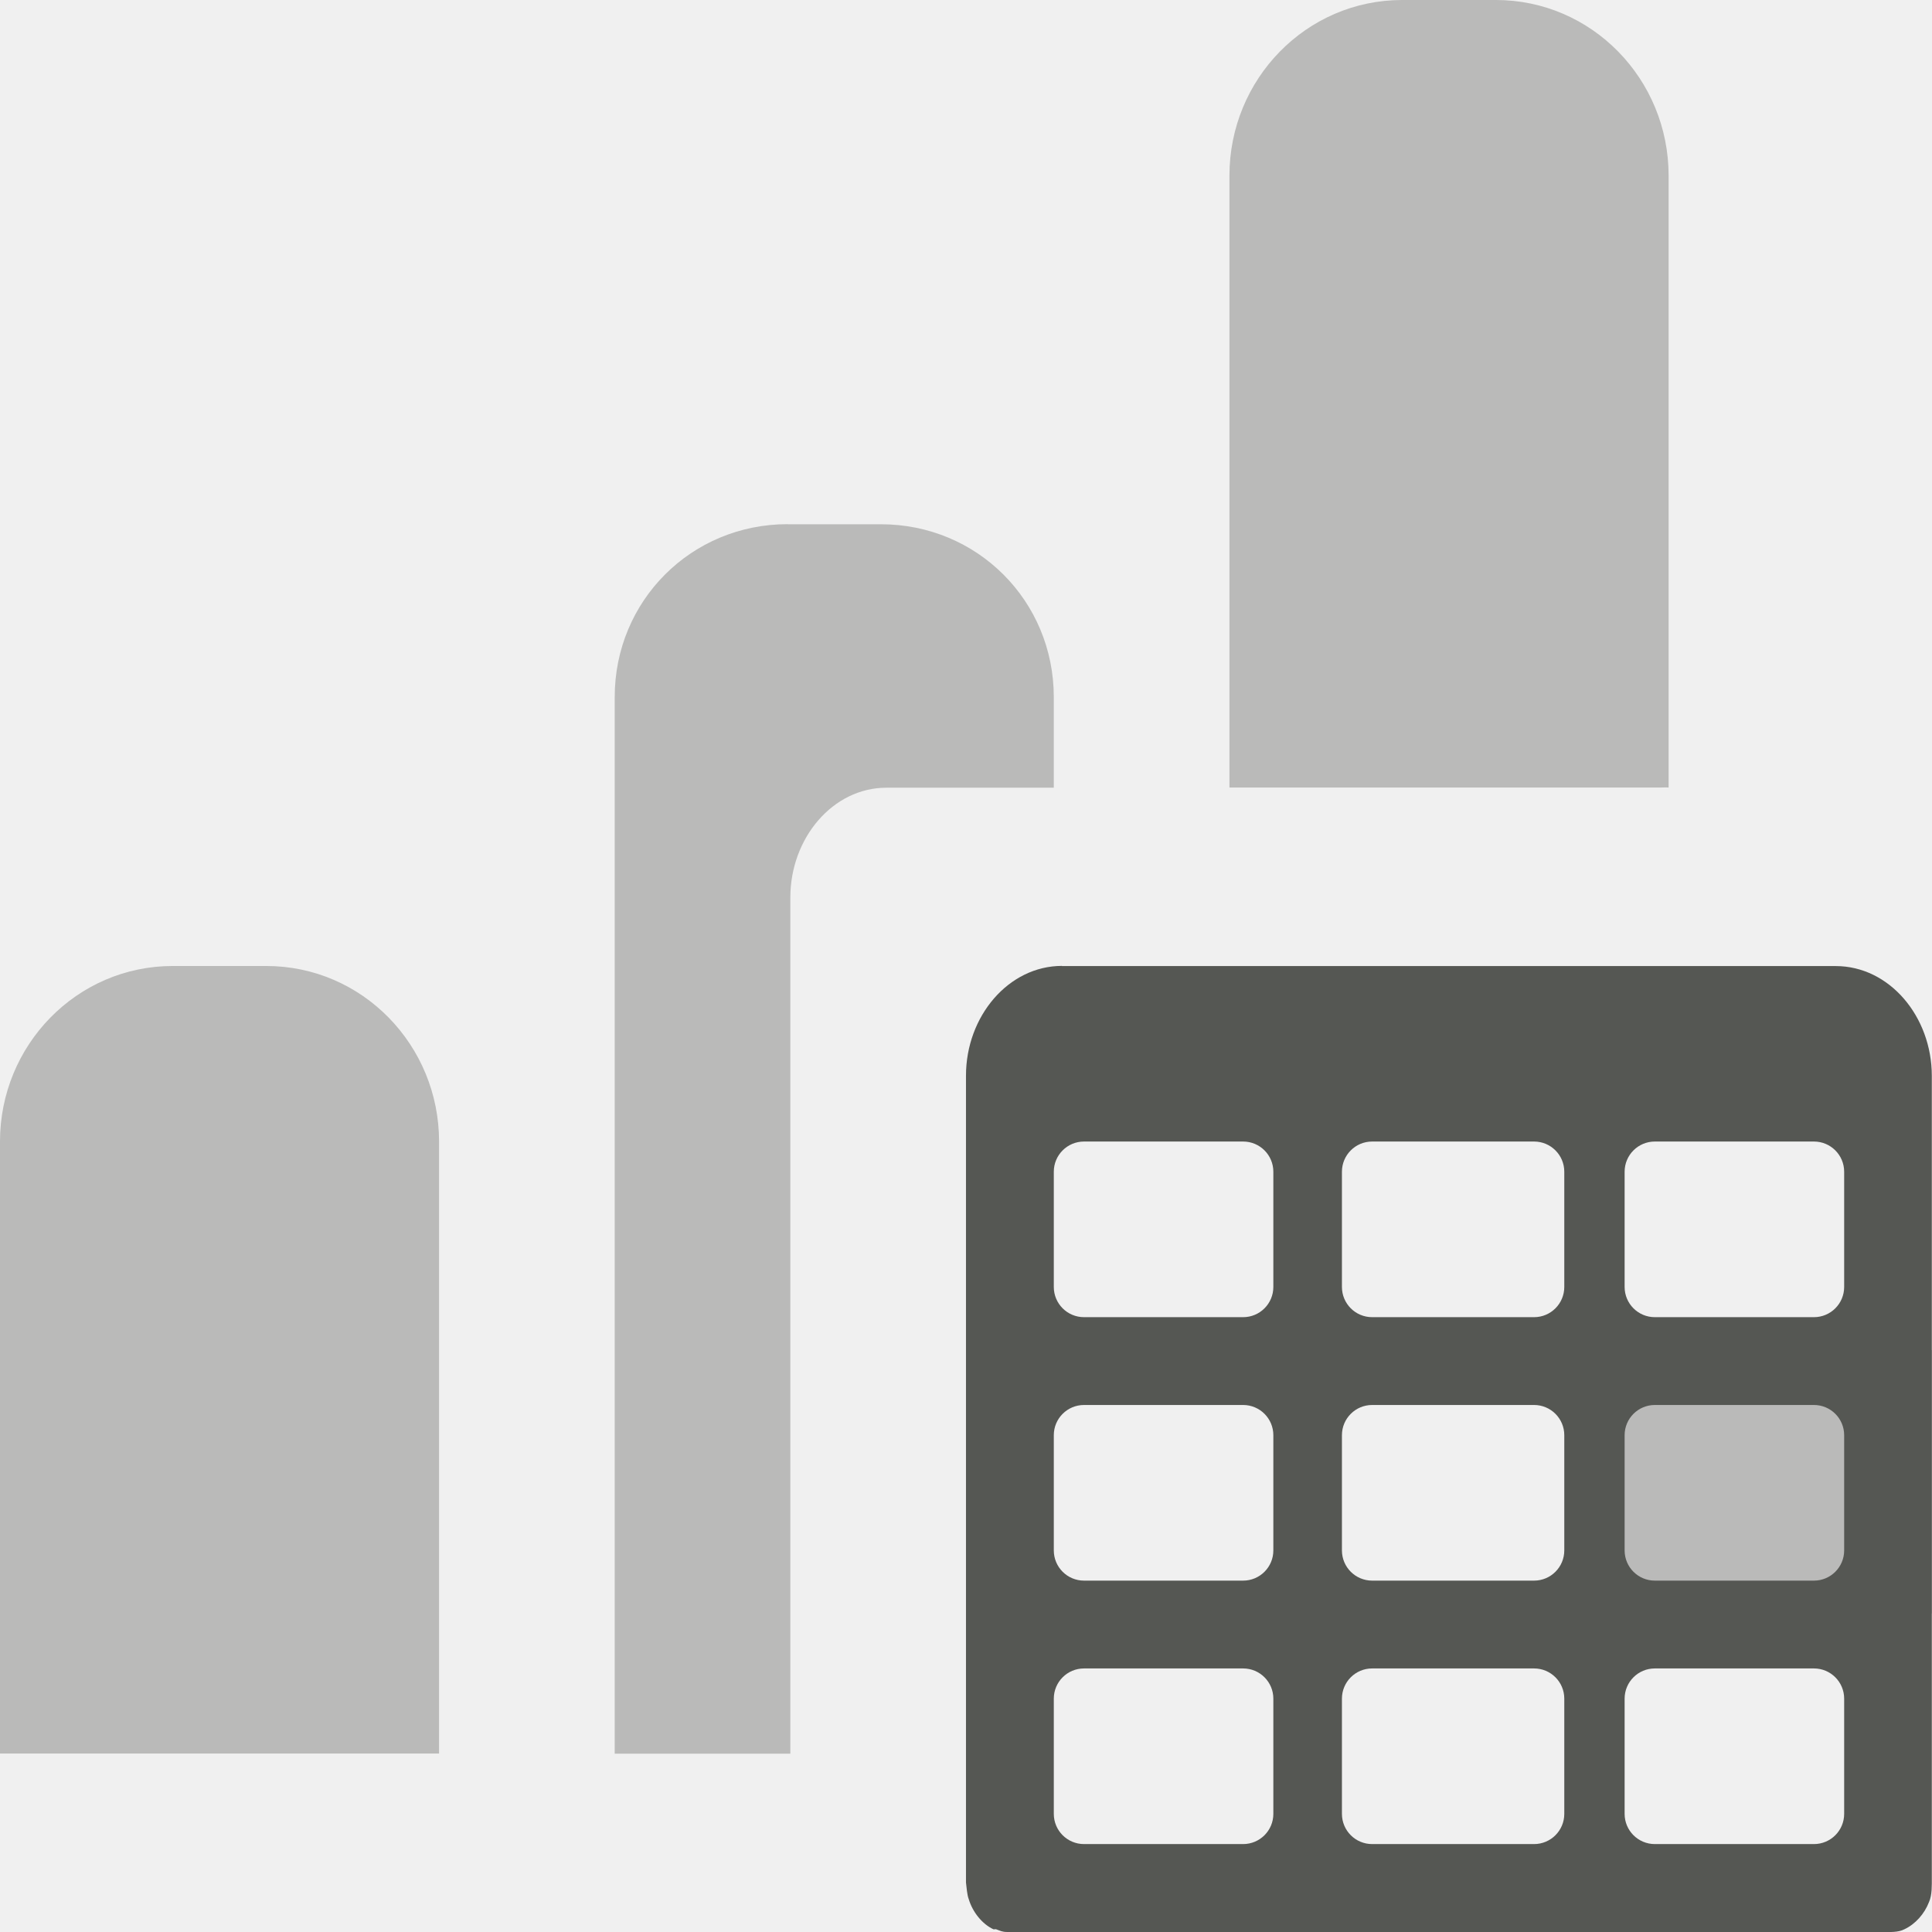
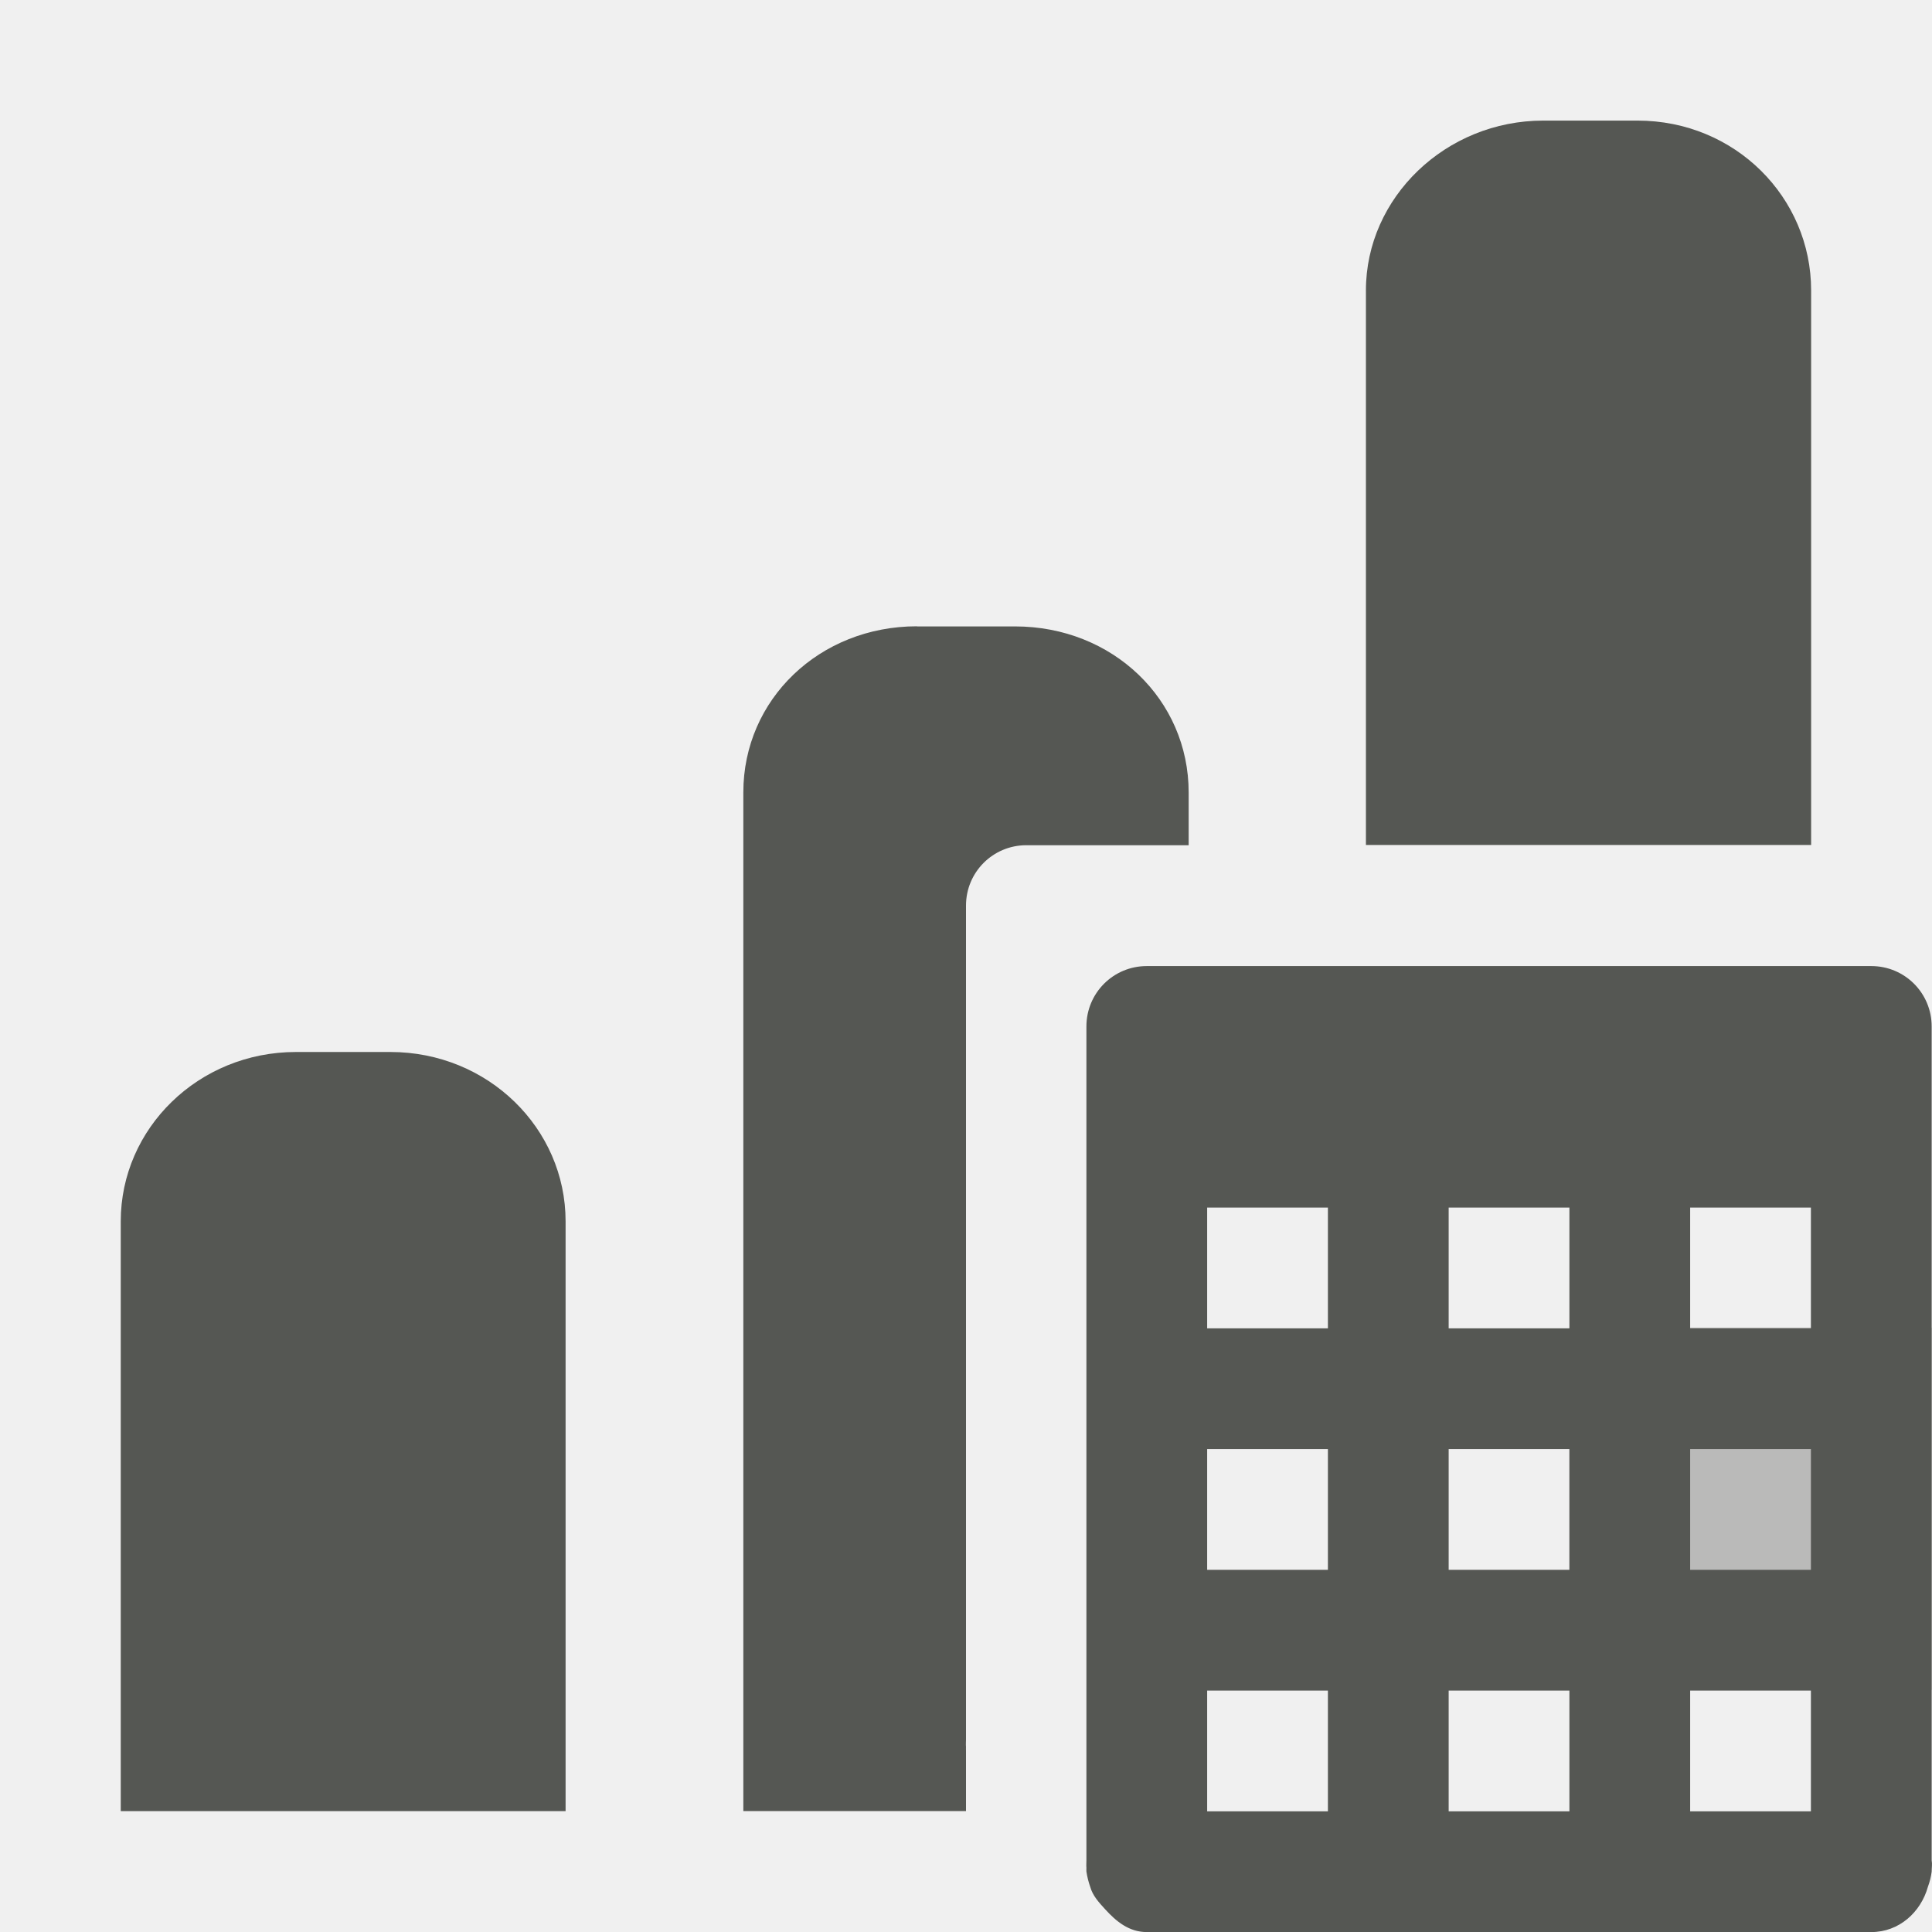
- <svg xmlns="http://www.w3.org/2000/svg" id="svg7384" version="1.1" height="16" width="16">
-   <defs id="defs7386" />
-   <g transform="translate(-61.0002,-257)" id="layer9" style="display:inline">
-     <g id="g3014" transform="matrix(0.7272728,0,0,0.7272727,15.90913,74.43187)">
-       <path id="path3920" d="m 77.969,251.031 c -1.097,0 -1.969,0.903 -1.969,2 l 0,0.812 0,0.062 0,1.094 0,1.031 0,3.969 1.594,0 1.094,0 2.219,0 c 0.032,0 0.062,-0.003 0.094,0 l 0,-3.969 0,-1.031 0,-1.094 0,-0.062 0,-0.812 c 0,-1.097 -0.872,-2 -1.969,-2 l -1.062,0 z m -7,5.969 c -1.097,0 -1.969,0.872 -1.969,1.969 0,0.011 -1.61e-4,0.021 0,0.031 l 0,0.844 0,1.156 0,0.719 0,7.438 0,1.844 2,0 0,-0.562 0,-0.438 0,-6.312 0,-2.438 c 0,-0.677 0.484,-1.25 1.094,-1.25 l 1.906,0 0,-0.156 0,-0.844 c 1.61e-4,-0.01 0,-0.021 0,-0.031 0,-1.097 -0.872,-1.969 -1.969,-1.969 l -1.062,0 z m -7,5.031 c -1.097,0 -1.969,0.903 -1.969,2 l 0,1.656 0,0.062 0,0.25 0,1.031 0,2.688 0,1.281 5,0 0,-1.281 0,-2.688 0,-1.031 0,-0.25 0,-0.062 0,-1.656 c 0,-1.097 -0.872,-2 -1.969,-2 l -1.062,0 z" style="font-size:medium;font-style:normal;font-variant:normal;font-weight:normal;font-stretch:normal;text-indent:0;text-align:start;text-decoration:none;line-height:normal;letter-spacing:normal;word-spacing:normal;text-transform:none;direction:ltr;block-progression:tb;writing-mode:lr-tb;text-anchor:start;baseline-shift:baseline;opacity:0.35;color:#000000;fill:#555753;fill-opacity:1;fill-rule:evenodd;stroke:none;stroke-width:3;marker:none;visibility:visible;display:inline;overflow:visible;enable-background:accumulate;font-family:Sans;-inkscape-font-specification:Sans" />
-       <rect y="266.405" x="80" width="4" style="opacity:0.35;color:#000000;fill:#555753;fill-opacity:1;stroke:none;stroke-width:1;marker:none;visibility:visible;display:inline;overflow:visible;enable-background:accumulate" id="rect27810" height="3" />
-       <path id="rect2994" d="m 74.094,262.03 c -0.609,0 -1.094,0.573 -1.094,1.25 l 0,2.438 0,6.75 c 0.007,0.055 0.012,0.138 0.031,0.188 0.044,0.148 0.153,0.284 0.281,0.344 0.008,0.003 0.023,-0.003 0.031,0 0.049,0.018 0.07,0.031 0.125,0.031 0.024,0.003 0.069,0 0.094,0 l 0.062,0 9.812,0 c 0.086,0 0.178,0.007 0.25,-0.031 0.124,-0.058 0.229,-0.175 0.281,-0.312 0.035,-0.08 0.031,-0.186 0.031,-0.281 l 0,-8.594 0,-0.531 c -1e-4,-0.677 -0.484,-1.25 -1.094,-1.25 l -2.219,0 -1.094,0 -2.188,0 -1.094,0 -2.219,0 z m 0.25,2 1.812,0 c 0.19,0 0.344,0.154 0.344,0.344 l 0,1.312 c 0,0.19 -0.154,0.344 -0.344,0.344 l -1.812,0 c -0.19,0 -0.344,-0.154 -0.344,-0.344 l 0,-1.312 c 0,-0.19 0.154,-0.344 0.344,-0.344 z m 3.281,0 1.844,0 c 0.19,0 0.344,0.154 0.344,0.344 l 0,1.312 c 0,0.19 -0.154,0.344 -0.344,0.344 l -1.844,0 c -0.19,0 -0.344,-0.154 -0.344,-0.344 l 0,-1.312 c 0,-0.19 0.154,-0.344 0.344,-0.344 z m 3.219,0 1.812,0 c 0.19,0 0.344,0.154 0.344,0.344 l 0,1.312 c 0,0.19 -0.154,0.344 -0.344,0.344 l -1.812,0 c -0.19,0 -0.344,-0.154 -0.344,-0.344 l 0,-1.312 c 0,-0.19 0.154,-0.344 0.344,-0.344 z m -6.5,3 1.812,0 c 0.19,0 0.344,0.154 0.344,0.344 l 0,1.312 c 0,0.19 -0.154,0.344 -0.344,0.344 l -1.812,0 c -0.19,0 -0.344,-0.154 -0.344,-0.344 l 0,-1.312 c 0,-0.19 0.154,-0.344 0.344,-0.344 z m 3.281,0 1.844,0 c 0.19,0 0.344,0.154 0.344,0.344 l 0,1.312 c 0,0.19 -0.154,0.344 -0.344,0.344 l -1.844,0 c -0.19,0 -0.344,-0.154 -0.344,-0.344 l 0,-1.312 c 0,-0.19 0.154,-0.344 0.344,-0.344 z m 3.219,0 1.812,0 c 0.19,0 0.344,0.154 0.344,0.344 l 0,1.312 c 0,0.19 -0.154,0.344 -0.344,0.344 l -1.812,0 c -0.19,0 -0.344,-0.154 -0.344,-0.344 l 0,-1.312 c 0,-0.19 0.154,-0.344 0.344,-0.344 z m -6.5,3 1.812,0 c 0.19,0 0.344,0.154 0.344,0.344 l 0,1.312 c 0,0.19 -0.154,0.344 -0.344,0.344 l -1.812,0 c -0.19,0 -0.344,-0.154 -0.344,-0.344 l 0,-1.312 c 0,-0.19 0.154,-0.344 0.344,-0.344 z m 3.281,0 1.844,0 c 0.19,0 0.344,0.154 0.344,0.344 l 0,1.312 c 0,0.19 -0.154,0.344 -0.344,0.344 l -1.844,0 c -0.19,0 -0.344,-0.154 -0.344,-0.344 l 0,-1.312 c 0,-0.19 0.154,-0.344 0.344,-0.344 z m 3.219,0 1.812,0 c 0.19,0 0.344,0.154 0.344,0.344 l 0,1.312 c 0,0.19 -0.154,0.344 -0.344,0.344 l -1.812,0 c -0.19,0 -0.344,-0.154 -0.344,-0.344 l 0,-1.312 c 0,-0.19 0.154,-0.344 0.344,-0.344 z" style="fill:#555753;fill-opacity:1;stroke:none;display:inline" />
+ <svg xmlns="http://www.w3.org/2000/svg" xmlns:xlink="http://www.w3.org/1999/xlink" width="16" height="16" id="svg2" version="1.1">
+   <defs id="defs4">
+     <linearGradient y2="98.883" x2="118.348" y1="81.176" x1="106.025" gradientUnits="userSpaceOnUse" id="linearGradient17659-4">
+       <stop id="stop17661-0" style="stop-color:#da4522;stop-opacity:1;" offset="0" />
+       <stop offset="0.025" style="stop-color:#953a24;stop-opacity:1;" id="stop17667-4" />
+       <stop offset="0.19" style="stop-color:#c15236;stop-opacity:1;" id="stop17665-75" />
+       <stop id="stop17669-0" style="stop-color:#6f1f09;stop-opacity:1" offset="0.944" />
+       <stop id="stop17663-8" style="stop-color:#ba310b;stop-opacity:1" offset="1" />
+     </linearGradient>
+     <linearGradient id="linearGradient5257-3">
+       <stop style="stop-color:#ef2929;stop-opacity:1;" offset="0" id="stop5259-87" />
+       <stop style="stop-color:#f68383;stop-opacity:1;" offset="1" id="stop5261-1" />
+     </linearGradient>
+     <linearGradient id="linearGradient17864-9">
+       <stop style="stop-color:#d1f7ab;stop-opacity:1;" offset="0" id="stop17866-9" />
+       <stop style="stop-color:#85e923;stop-opacity:1;" offset="1" id="stop17868-41" />
+     </linearGradient>
+     <linearGradient id="linearGradient17317-98">
+       <stop style="stop-color:#dde8f4;stop-opacity:1;" offset="0" id="stop17319-1" />
+       <stop style="stop-color:#bad0e8;stop-opacity:1;" offset="1" id="stop17321-6" />
+     </linearGradient>
+     <linearGradient id="linearGradient17325-1">
+       <stop style="stop-color:#729fcf;stop-opacity:1;" offset="0" id="stop17327-8" />
+       <stop style="stop-color:#3f7ab9;stop-opacity:1;" offset="1" id="stop17329-8" />
+     </linearGradient>
+     <linearGradient id="linearGradient17339-7">
+       <stop id="stop17341-6" offset="0" style="stop-color:#729fcf;stop-opacity:0;" />
+       <stop id="stop17343-4" offset="1" style="stop-color:#3f7ab9;stop-opacity:1;" />
+     </linearGradient>
+     <linearGradient id="linearGradient17767-1">
+       <stop id="stop17771-8" offset="0" style="stop-color:#edc200;stop-opacity:1;" />
+       <stop id="stop17769-4" offset="1" style="stop-color:#c4a000;stop-opacity:1;" />
+     </linearGradient>
+     <linearGradient y2="98.883" x2="118.348" y1="81.176" x1="106.025" gradientUnits="userSpaceOnUse" id="linearGradient17659-4-4">
+       <stop id="stop17661-0-5" style="stop-color:#da4522;stop-opacity:1;" offset="0" />
+       <stop offset="0.025" style="stop-color:#953a24;stop-opacity:1;" id="stop17667-4-2" />
+       <stop offset="0.19" style="stop-color:#c15236;stop-opacity:1;" id="stop17665-75-0" />
+       <stop id="stop17669-0-2" style="stop-color:#6f1f09;stop-opacity:1" offset="0.944" />
+       <stop id="stop17663-8-2" style="stop-color:#ba310b;stop-opacity:1" offset="1" />
+     </linearGradient>
+     <linearGradient id="linearGradient5257-3-4">
+       <stop style="stop-color:#ef2929;stop-opacity:1;" offset="0" id="stop5259-87-7" />
+       <stop style="stop-color:#f68383;stop-opacity:1;" offset="1" id="stop5261-1-9" />
+     </linearGradient>
+     <linearGradient id="linearGradient17864-9-9">
+       <stop style="stop-color:#d1f7ab;stop-opacity:1;" offset="0" id="stop17866-9-5" />
+       <stop style="stop-color:#85e923;stop-opacity:1;" offset="1" id="stop17868-41-4" />
+     </linearGradient>
+     <linearGradient id="linearGradient17317-98-6">
+       <stop style="stop-color:#dde8f4;stop-opacity:1;" offset="0" id="stop17319-1-0" />
+       <stop style="stop-color:#bad0e8;stop-opacity:1;" offset="1" id="stop17321-6-9" />
+     </linearGradient>
+     <linearGradient id="linearGradient17325-1-6">
+       <stop style="stop-color:#729fcf;stop-opacity:1;" offset="0" id="stop17327-8-0" />
+       <stop style="stop-color:#3f7ab9;stop-opacity:1;" offset="1" id="stop17329-8-6" />
+     </linearGradient>
+     <linearGradient id="linearGradient17339-7-9">
+       <stop id="stop17341-6-2" offset="0" style="stop-color:#729fcf;stop-opacity:0;" />
+       <stop id="stop17343-4-5" offset="1" style="stop-color:#3f7ab9;stop-opacity:1;" />
+     </linearGradient>
+     <linearGradient id="linearGradient17767-1-0">
+       <stop id="stop17771-8-6" offset="0" style="stop-color:#edc200;stop-opacity:1;" />
+       <stop id="stop17769-4-4" offset="1" style="stop-color:#c4a000;stop-opacity:1;" />
+     </linearGradient>
+     <linearGradient y2="98.883" x2="118.348" y1="81.176" x1="106.025" gradientUnits="userSpaceOnUse" id="linearGradient17659-4-4-7">
+       <stop id="stop17661-0-5-4" style="stop-color:#da4522;stop-opacity:1;" offset="0" />
+       <stop offset="0.025" style="stop-color:#953a24;stop-opacity:1;" id="stop17667-4-2-0" />
+       <stop offset="0.19" style="stop-color:#c15236;stop-opacity:1;" id="stop17665-75-0-9" />
+       <stop id="stop17669-0-2-6" style="stop-color:#6f1f09;stop-opacity:1" offset="0.944" />
+       <stop id="stop17663-8-2-6" style="stop-color:#ba310b;stop-opacity:1" offset="1" />
+     </linearGradient>
+     <linearGradient id="linearGradient5257-3-4-2">
+       <stop style="stop-color:#ef2929;stop-opacity:1;" offset="0" id="stop5259-87-7-3" />
+       <stop style="stop-color:#f68383;stop-opacity:1;" offset="1" id="stop5261-1-9-9" />
+     </linearGradient>
+     <linearGradient id="linearGradient17864-9-9-0">
+       <stop style="stop-color:#d1f7ab;stop-opacity:1;" offset="0" id="stop17866-9-5-1" />
+       <stop style="stop-color:#85e923;stop-opacity:1;" offset="1" id="stop17868-41-4-3" />
+     </linearGradient>
+     <linearGradient id="linearGradient17317-98-6-2">
+       <stop style="stop-color:#dde8f4;stop-opacity:1;" offset="0" id="stop17319-1-0-9" />
+       <stop style="stop-color:#bad0e8;stop-opacity:1;" offset="1" id="stop17321-6-9-5" />
+     </linearGradient>
+     <linearGradient id="linearGradient17325-1-6-3">
+       <stop style="stop-color:#729fcf;stop-opacity:1;" offset="0" id="stop17327-8-0-3" />
+       <stop style="stop-color:#3f7ab9;stop-opacity:1;" offset="1" id="stop17329-8-6-7" />
+     </linearGradient>
+     <linearGradient id="linearGradient17339-7-9-0">
+       <stop id="stop17341-6-2-7" offset="0" style="stop-color:#729fcf;stop-opacity:0;" />
+       <stop id="stop17343-4-5-0" offset="1" style="stop-color:#3f7ab9;stop-opacity:1;" />
+     </linearGradient>
+     <linearGradient id="linearGradient17767-1-0-8">
+       <stop id="stop17771-8-6-5" offset="0" style="stop-color:#edc200;stop-opacity:1;" />
+       <stop id="stop17769-4-4-4" offset="1" style="stop-color:#c4a000;stop-opacity:1;" />
+     </linearGradient>
+     <linearGradient y2="98.883" x2="118.348" y1="81.176" x1="106.025" gradientUnits="userSpaceOnUse" id="linearGradient17659-7-6-1">
+       <stop id="stop17661-8-4-5" style="stop-color:#da4522;stop-opacity:1;" offset="0" />
+       <stop offset="0.025" style="stop-color:#953a24;stop-opacity:1;" id="stop17667-7-0-2" />
+       <stop offset="0.19" style="stop-color:#c15236;stop-opacity:1;" id="stop17665-7-6-9" />
+       <stop id="stop17669-1-7-1" style="stop-color:#6f1f09;stop-opacity:1" offset="0.944" />
+       <stop id="stop17663-6-1-7" style="stop-color:#ba310b;stop-opacity:1" offset="1" />
+     </linearGradient>
+     <linearGradient id="linearGradient5257-5-8-9">
+       <stop style="stop-color:#ef2929;stop-opacity:1;" offset="0" id="stop5259-8-8-1" />
+       <stop style="stop-color:#f68383;stop-opacity:1;" offset="1" id="stop5261-4-5-2" />
+     </linearGradient>
+     <linearGradient id="linearGradient17864-3-1-8">
+       <stop style="stop-color:#d1f7ab;stop-opacity:1;" offset="0" id="stop17866-3-1-8" />
+       <stop style="stop-color:#85e923;stop-opacity:1;" offset="1" id="stop17868-4-0-2" />
+     </linearGradient>
+     <linearGradient id="linearGradient17317-9-7-0">
+       <stop style="stop-color:#dde8f4;stop-opacity:1;" offset="0" id="stop17319-6-5-2" />
+       <stop style="stop-color:#bad0e8;stop-opacity:1;" offset="1" id="stop17321-4-8-6" />
+     </linearGradient>
+     <linearGradient id="linearGradient17325-8-0-5">
+       <stop style="stop-color:#729fcf;stop-opacity:1;" offset="0" id="stop17327-6-2-5" />
+       <stop style="stop-color:#3f7ab9;stop-opacity:1;" offset="1" id="stop17329-2-4-8" />
+     </linearGradient>
+     <linearGradient id="linearGradient17767-8-8-9">
+       <stop id="stop17771-2-4-1" offset="0" style="stop-color:#edc200;stop-opacity:1;" />
+       <stop id="stop17769-3-1-3" offset="1" style="stop-color:#c4a000;stop-opacity:1;" />
+     </linearGradient>
+     <radialGradient xlink:href="#linearGradient17039-3-7-98-4" id="radialGradient6108" gradientUnits="userSpaceOnUse" gradientTransform="matrix(0.3809419,-0.01176371,0.00313628,0.128796,279.1225,160.1886)" cx="55.641" cy="193.295" fx="55.641" fy="193.295" r="96.547" />
+     <linearGradient id="linearGradient17039-3-7-98-4">
+       <stop id="stop17041-0-1-6-1" offset="0" style="stop-color:#ffffff;stop-opacity:1;" />
+       <stop id="stop17043-1-0-3-4" offset="1" style="stop-color:#ffffff;stop-opacity:0;" />
+     </linearGradient>
+     <linearGradient y2="98.883" x2="118.348" y1="81.176" x1="106.025" gradientUnits="userSpaceOnUse" id="linearGradient17659-7-6-1-5">
+       <stop id="stop17661-8-4-5-9" style="stop-color:#da4522;stop-opacity:1;" offset="0" />
+       <stop offset="0.025" style="stop-color:#953a24;stop-opacity:1;" id="stop17667-7-0-2-2" />
+       <stop offset="0.19" style="stop-color:#c15236;stop-opacity:1;" id="stop17665-7-6-9-5" />
+       <stop id="stop17669-1-7-1-0" style="stop-color:#6f1f09;stop-opacity:1" offset="0.944" />
+       <stop id="stop17663-6-1-7-6" style="stop-color:#ba310b;stop-opacity:1" offset="1" />
+     </linearGradient>
+     <linearGradient id="linearGradient5257-5-8-9-7">
+       <stop style="stop-color:#ef2929;stop-opacity:1;" offset="0" id="stop5259-8-8-1-7" />
+       <stop style="stop-color:#f68383;stop-opacity:1;" offset="1" id="stop5261-4-5-2-7" />
+     </linearGradient>
+     <linearGradient id="linearGradient17864-3-1-8-9">
+       <stop style="stop-color:#d1f7ab;stop-opacity:1;" offset="0" id="stop17866-3-1-8-4" />
+       <stop style="stop-color:#85e923;stop-opacity:1;" offset="1" id="stop17868-4-0-2-8" />
+     </linearGradient>
+     <linearGradient id="linearGradient17317-9-7-0-0">
+       <stop style="stop-color:#dde8f4;stop-opacity:1;" offset="0" id="stop17319-6-5-2-0" />
+       <stop style="stop-color:#bad0e8;stop-opacity:1;" offset="1" id="stop17321-4-8-6-3" />
+     </linearGradient>
+     <linearGradient id="linearGradient17325-8-0-5-2">
+       <stop style="stop-color:#729fcf;stop-opacity:1;" offset="0" id="stop17327-6-2-5-9" />
+       <stop style="stop-color:#3f7ab9;stop-opacity:1;" offset="1" id="stop17329-2-4-8-7" />
+     </linearGradient>
+     <linearGradient id="linearGradient17767-8-8-9-7">
+       <stop id="stop17771-2-4-1-1" offset="0" style="stop-color:#edc200;stop-opacity:1;" />
+       <stop id="stop17769-3-1-3-1" offset="1" style="stop-color:#c4a000;stop-opacity:1;" />
+     </linearGradient>
+     <radialGradient r="96.547" fy="193.295" fx="55.641" cy="193.295" cx="55.641" gradientTransform="matrix(0.3809419,-0.01176371,0.00313628,0.128796,279.1225,160.1886)" gradientUnits="userSpaceOnUse" id="radialGradient6241" xlink:href="#linearGradient17039-3-7-98-4-3" />
+     <linearGradient id="linearGradient17039-3-7-98-4-3">
+       <stop id="stop17041-0-1-6-1-8" offset="0" style="stop-color:#ffffff;stop-opacity:1;" />
+       <stop id="stop17043-1-0-3-4-9" offset="1" style="stop-color:#ffffff;stop-opacity:0;" />
+     </linearGradient>
+     <linearGradient y2="98.883" x2="118.348" y1="81.176" x1="106.025" gradientUnits="userSpaceOnUse" id="linearGradient17659-7-6-1-5-4">
+       <stop id="stop17661-8-4-5-9-1" style="stop-color:#da4522;stop-opacity:1;" offset="0" />
+       <stop offset="0.025" style="stop-color:#953a24;stop-opacity:1;" id="stop17667-7-0-2-2-2" />
+       <stop offset="0.19" style="stop-color:#c15236;stop-opacity:1;" id="stop17665-7-6-9-5-7" />
+       <stop id="stop17669-1-7-1-0-7" style="stop-color:#6f1f09;stop-opacity:1" offset="0.944" />
+       <stop id="stop17663-6-1-7-6-8" style="stop-color:#ba310b;stop-opacity:1" offset="1" />
+     </linearGradient>
+     <linearGradient id="linearGradient5257-5-8-9-7-8">
+       <stop style="stop-color:#ef2929;stop-opacity:1;" offset="0" id="stop5259-8-8-1-7-1" />
+       <stop style="stop-color:#f68383;stop-opacity:1;" offset="1" id="stop5261-4-5-2-7-5" />
+     </linearGradient>
+   </defs>
+   <g id="layer1" transform="translate(-1938.743,-892.779)">
+     <g transform="translate(1578.743,423.7791)" style="display:inline" id="g7442">
+       <rect style="opacity:0;fill:#ffffff;fill-opacity:1;stroke:none;display:inline" id="rect5122" width="16" height="16" x="360" y="1021.362" transform="translate(0,-552.3622)" />
+       <path id="path3292-1-6" transform="translate(40,67.96759)" d="m 332.781,402.031 c -0.808,0 -1.469,0.637 -1.469,1.406 l 0,0.562 0,0.062 0,0.75 0,0.719 0,2.5 1.406,0 1.781,0 0.5,0 0,-2.5 0,-0.719 0,-0.75 0,-0.062 0,-0.562 c 0,-0.769 -0.629,-1.406 -1.438,-1.406 l -0.781,0 z" style="font-size:medium;font-style:normal;font-variant:normal;font-weight:normal;font-stretch:normal;text-indent:0;text-align:start;text-decoration:none;line-height:normal;letter-spacing:normal;word-spacing:normal;text-transform:none;direction:ltr;block-progression:tb;writing-mode:lr-tb;text-anchor:start;baseline-shift:baseline;color:#000000;fill:#555753;fill-opacity:1;fill-rule:evenodd;stroke:none;stroke-width:3;marker:none;visibility:visible;display:inline;overflow:visible;enable-background:accumulate;font-family:Sans;-inkscape-font-specification:Sans" />
+       <path id="path3294-0-2" transform="translate(40,67.96759)" d="m 327.594,406.219 c -0.808,0 -1.438,0.606 -1.438,1.375 0,0.007 -1.2e-4,0.024 0,0.031 l 0,0.594 0,0.812 0,0.5 0,5.219 0,1.281 1.844,0 0,-0.5 c 0,-0.011 -7.2e-4,-0.02 0,-0.031 -0.002,-0.022 0,-0.04 0,-0.062 l 0,-1.406 0,-1 0,-1 0,-1 0,-1 0,-0.438 0,-1.062 c 0,-0.277 0.223,-0.5 0.5,-0.5 l 1.344,0 0,-0.406 c 1.2e-4,-0.007 0,-0.024 0,-0.031 0,-0.769 -0.629,-1.375 -1.438,-1.375 l -0.812,0 z" style="font-size:medium;font-style:normal;font-variant:normal;font-weight:normal;font-stretch:normal;text-indent:0;text-align:start;text-decoration:none;line-height:normal;letter-spacing:normal;word-spacing:normal;text-transform:none;direction:ltr;block-progression:tb;writing-mode:lr-tb;text-anchor:start;baseline-shift:baseline;color:#000000;fill:#555753;fill-opacity:1;fill-rule:evenodd;stroke:none;stroke-width:3;marker:none;visibility:visible;display:inline;overflow:visible;enable-background:accumulate;font-family:Sans;-inkscape-font-specification:Sans" />
+       <path id="path3296-3-2" d="m 362.451,477.712 c -0.808,0 -1.451,0.633 -1.451,1.402 l 0,1.161 0,0.044 0,0.175 0,0.723 0,1.884 0,0.898 3.684,0 0,-0.898 0,-1.884 0,-0.723 0,-0.175 0,-0.044 0,-1.161 c 0,-0.769 -0.642,-1.402 -1.451,-1.402 l -0.783,0 z" style="font-size:medium;font-style:normal;font-variant:normal;font-weight:normal;font-stretch:normal;text-indent:0;text-align:start;text-decoration:none;line-height:normal;letter-spacing:normal;word-spacing:normal;text-transform:none;direction:ltr;block-progression:tb;writing-mode:lr-tb;text-anchor:start;baseline-shift:baseline;color:#000000;fill:#555753;fill-opacity:1;fill-rule:evenodd;stroke:none;stroke-width:3;marker:none;visibility:visible;display:inline;overflow:visible;enable-background:accumulate;font-family:Sans;-inkscape-font-specification:Sans" />
+       <g transform="translate(-191.0028,71.99444)" id="g6773-5-9" style="fill:#555753;display:inline">
+         <path style="fill:#555753;fill-opacity:1;stroke:none" d="m 523.5,398.438 c -0.277,0 -0.5,0.223 -0.5,0.5 l 0,1.062 0,0.438 0,1 0,1 0,1 0,1 0,1.406 c 0,0.023 -0.002,0.041 0,0.062 -7.2e-4,0.011 0,0.02 0,0.031 0.007,0.045 0.017,0.085 0.031,0.125 0.021,0.076 0.073,0.131 0.125,0.188 0.091,0.1 0.197,0.188 0.344,0.188 l 6,0 c 0.23,0 0.41,-0.164 0.469,-0.375 0.015,-0.041 0.025,-0.08 0.031,-0.125 0,-0.034 0.006,-0.062 0,-0.094 L 530,400 l 0,-1.062 c 0,-0.277 -0.223,-0.5 -0.5,-0.5 l -6,0 z m 0.5,2 1,0 0,1 -1,0 0,-1 z m 2,0 1,0 0,1 -1,0 0,-1 z m 2,0 1,0 0,1 -1,0 0,-1 z m -4,2 1,0 0,1 -1,0 0,-1 z m 2,0 1,0 0,1 -1,0 0,-1 z m 2,0 1,0 0,1 -1,0 0,-1 z m -4,2 1,0 0,1 -1,0 0,-1 z m 2,0 1,0 0,1 -1,0 0,-1 z m 2,0 1,0 0,1 -1,0 0,-1 z" transform="translate(37.00001,6.568027)" id="rect6534-3-9" />
+         <rect style="opacity:0.35;fill:#555753;fill-opacity:1;stroke:none" id="rect6729-0-0" width="3" height="3" x="564" y="408" />
+       </g>
    </g>
  </g>
</svg>
